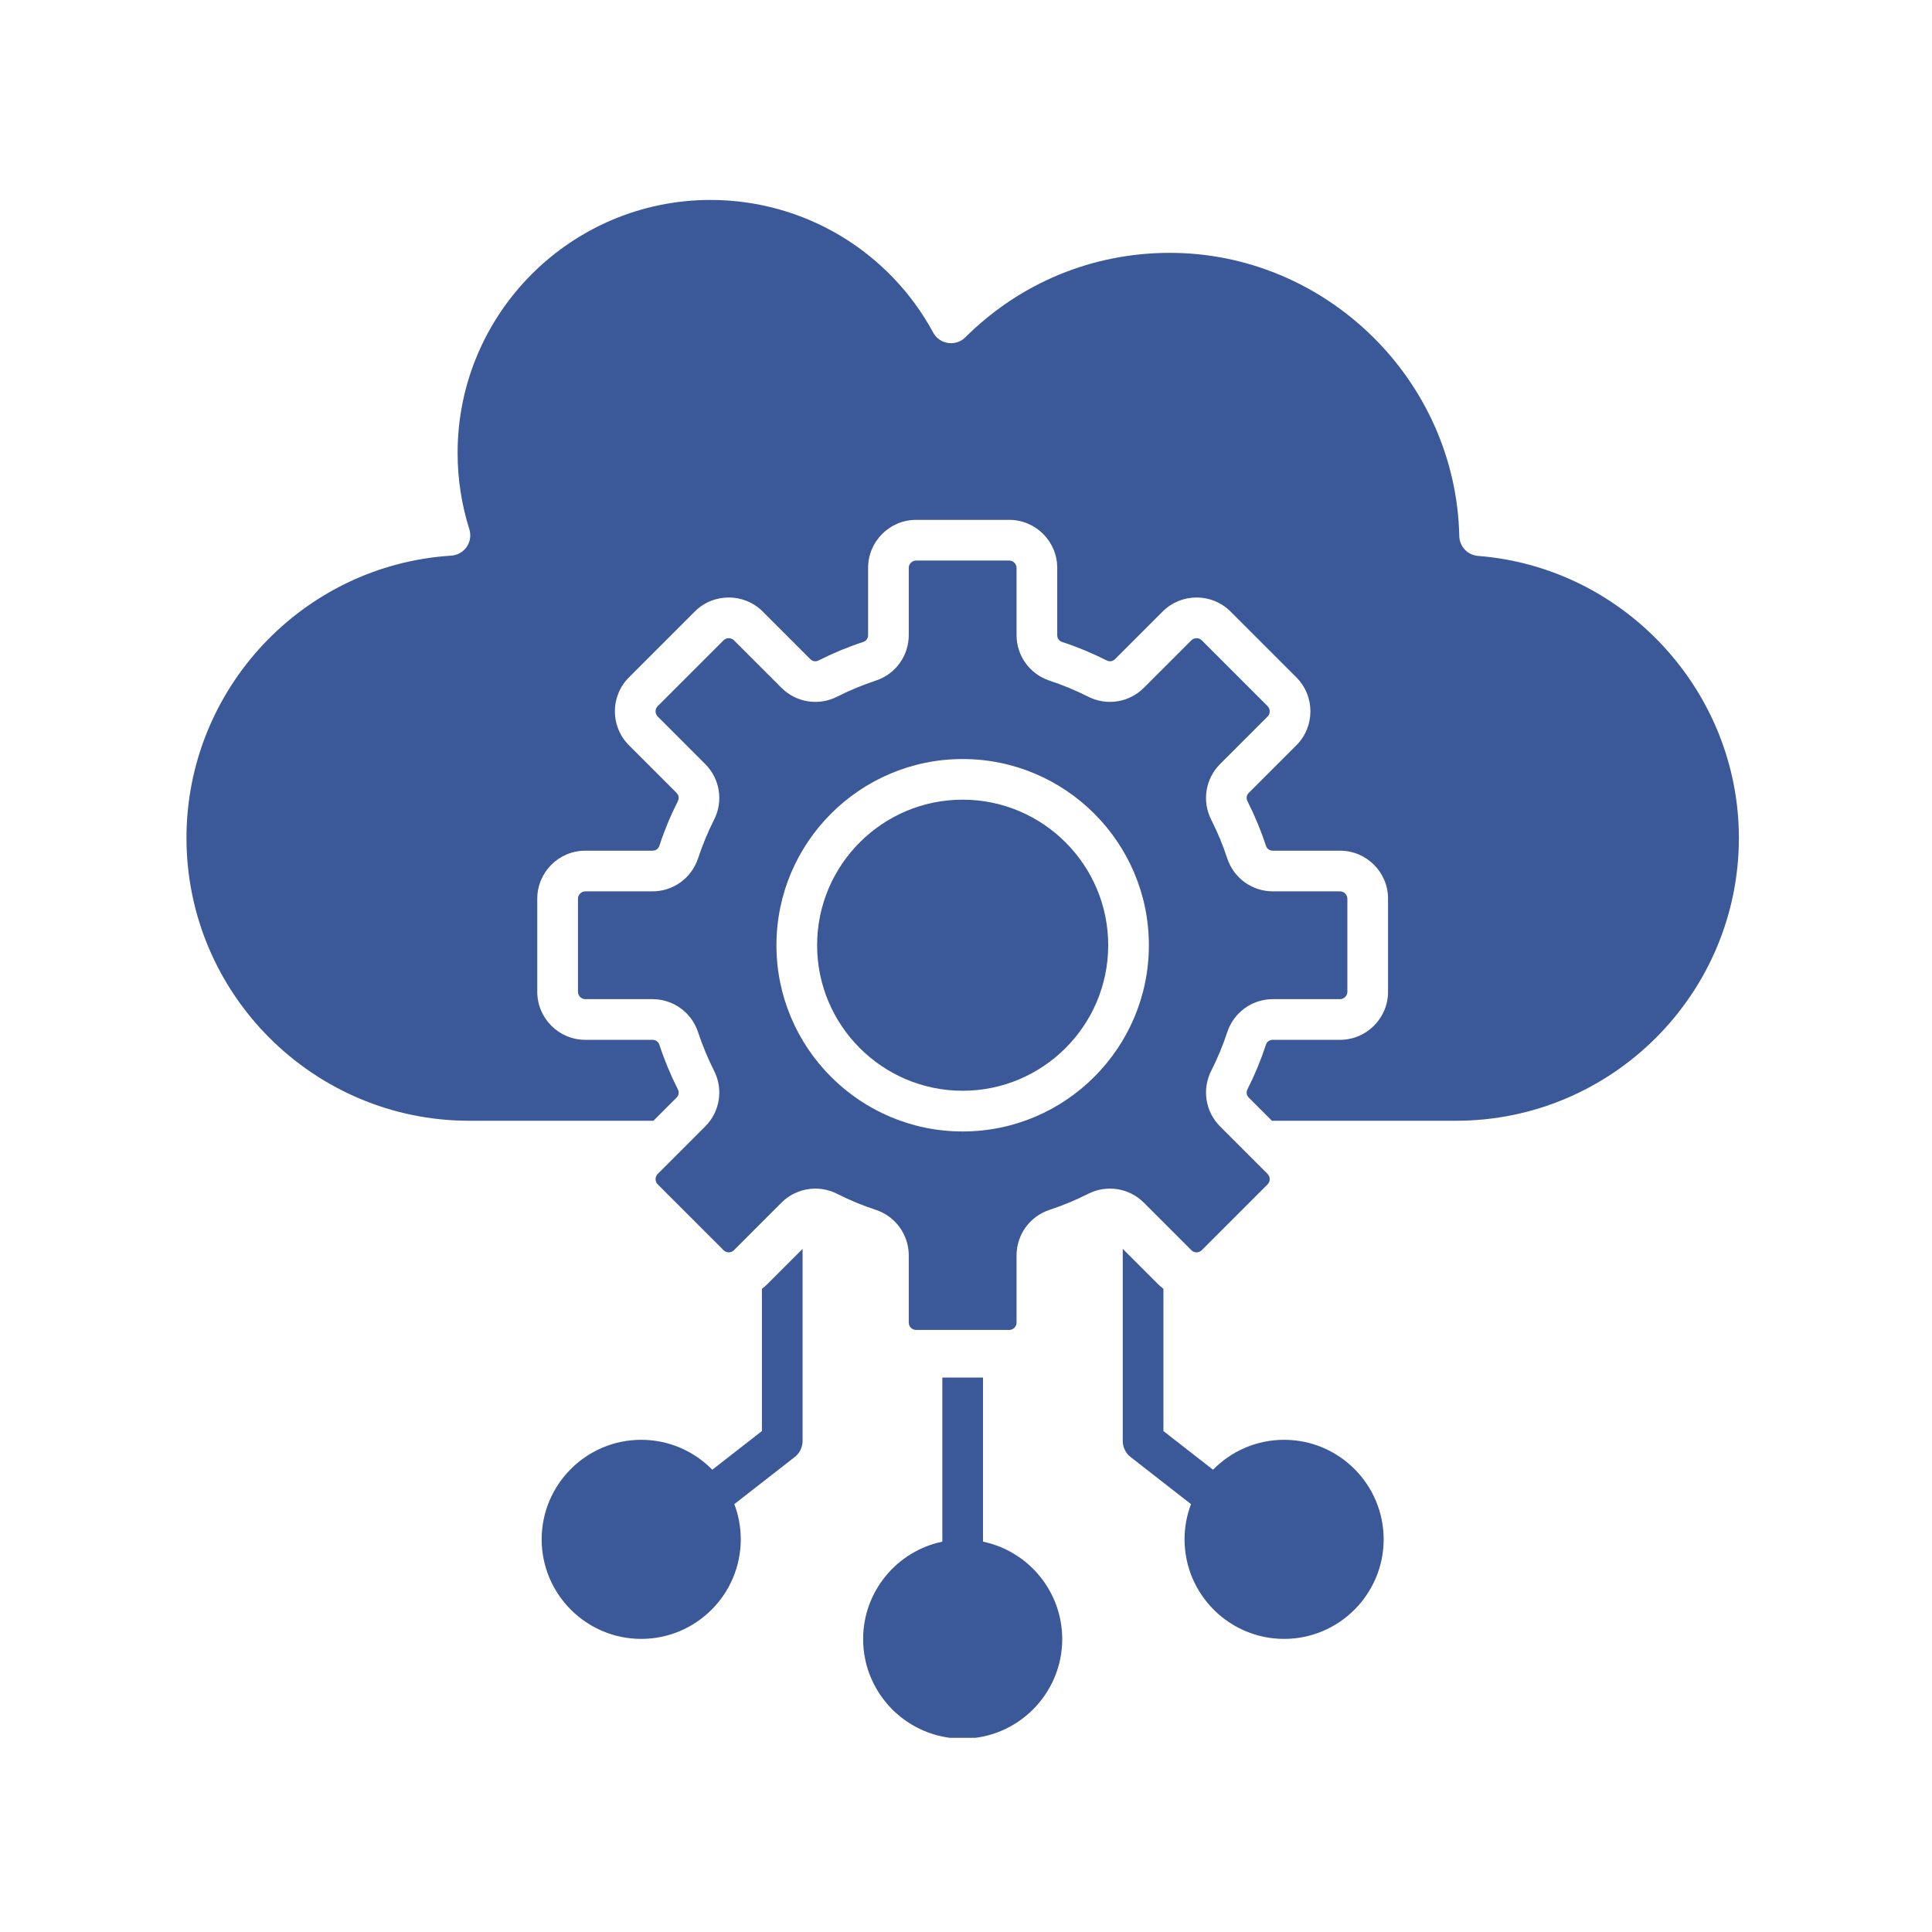
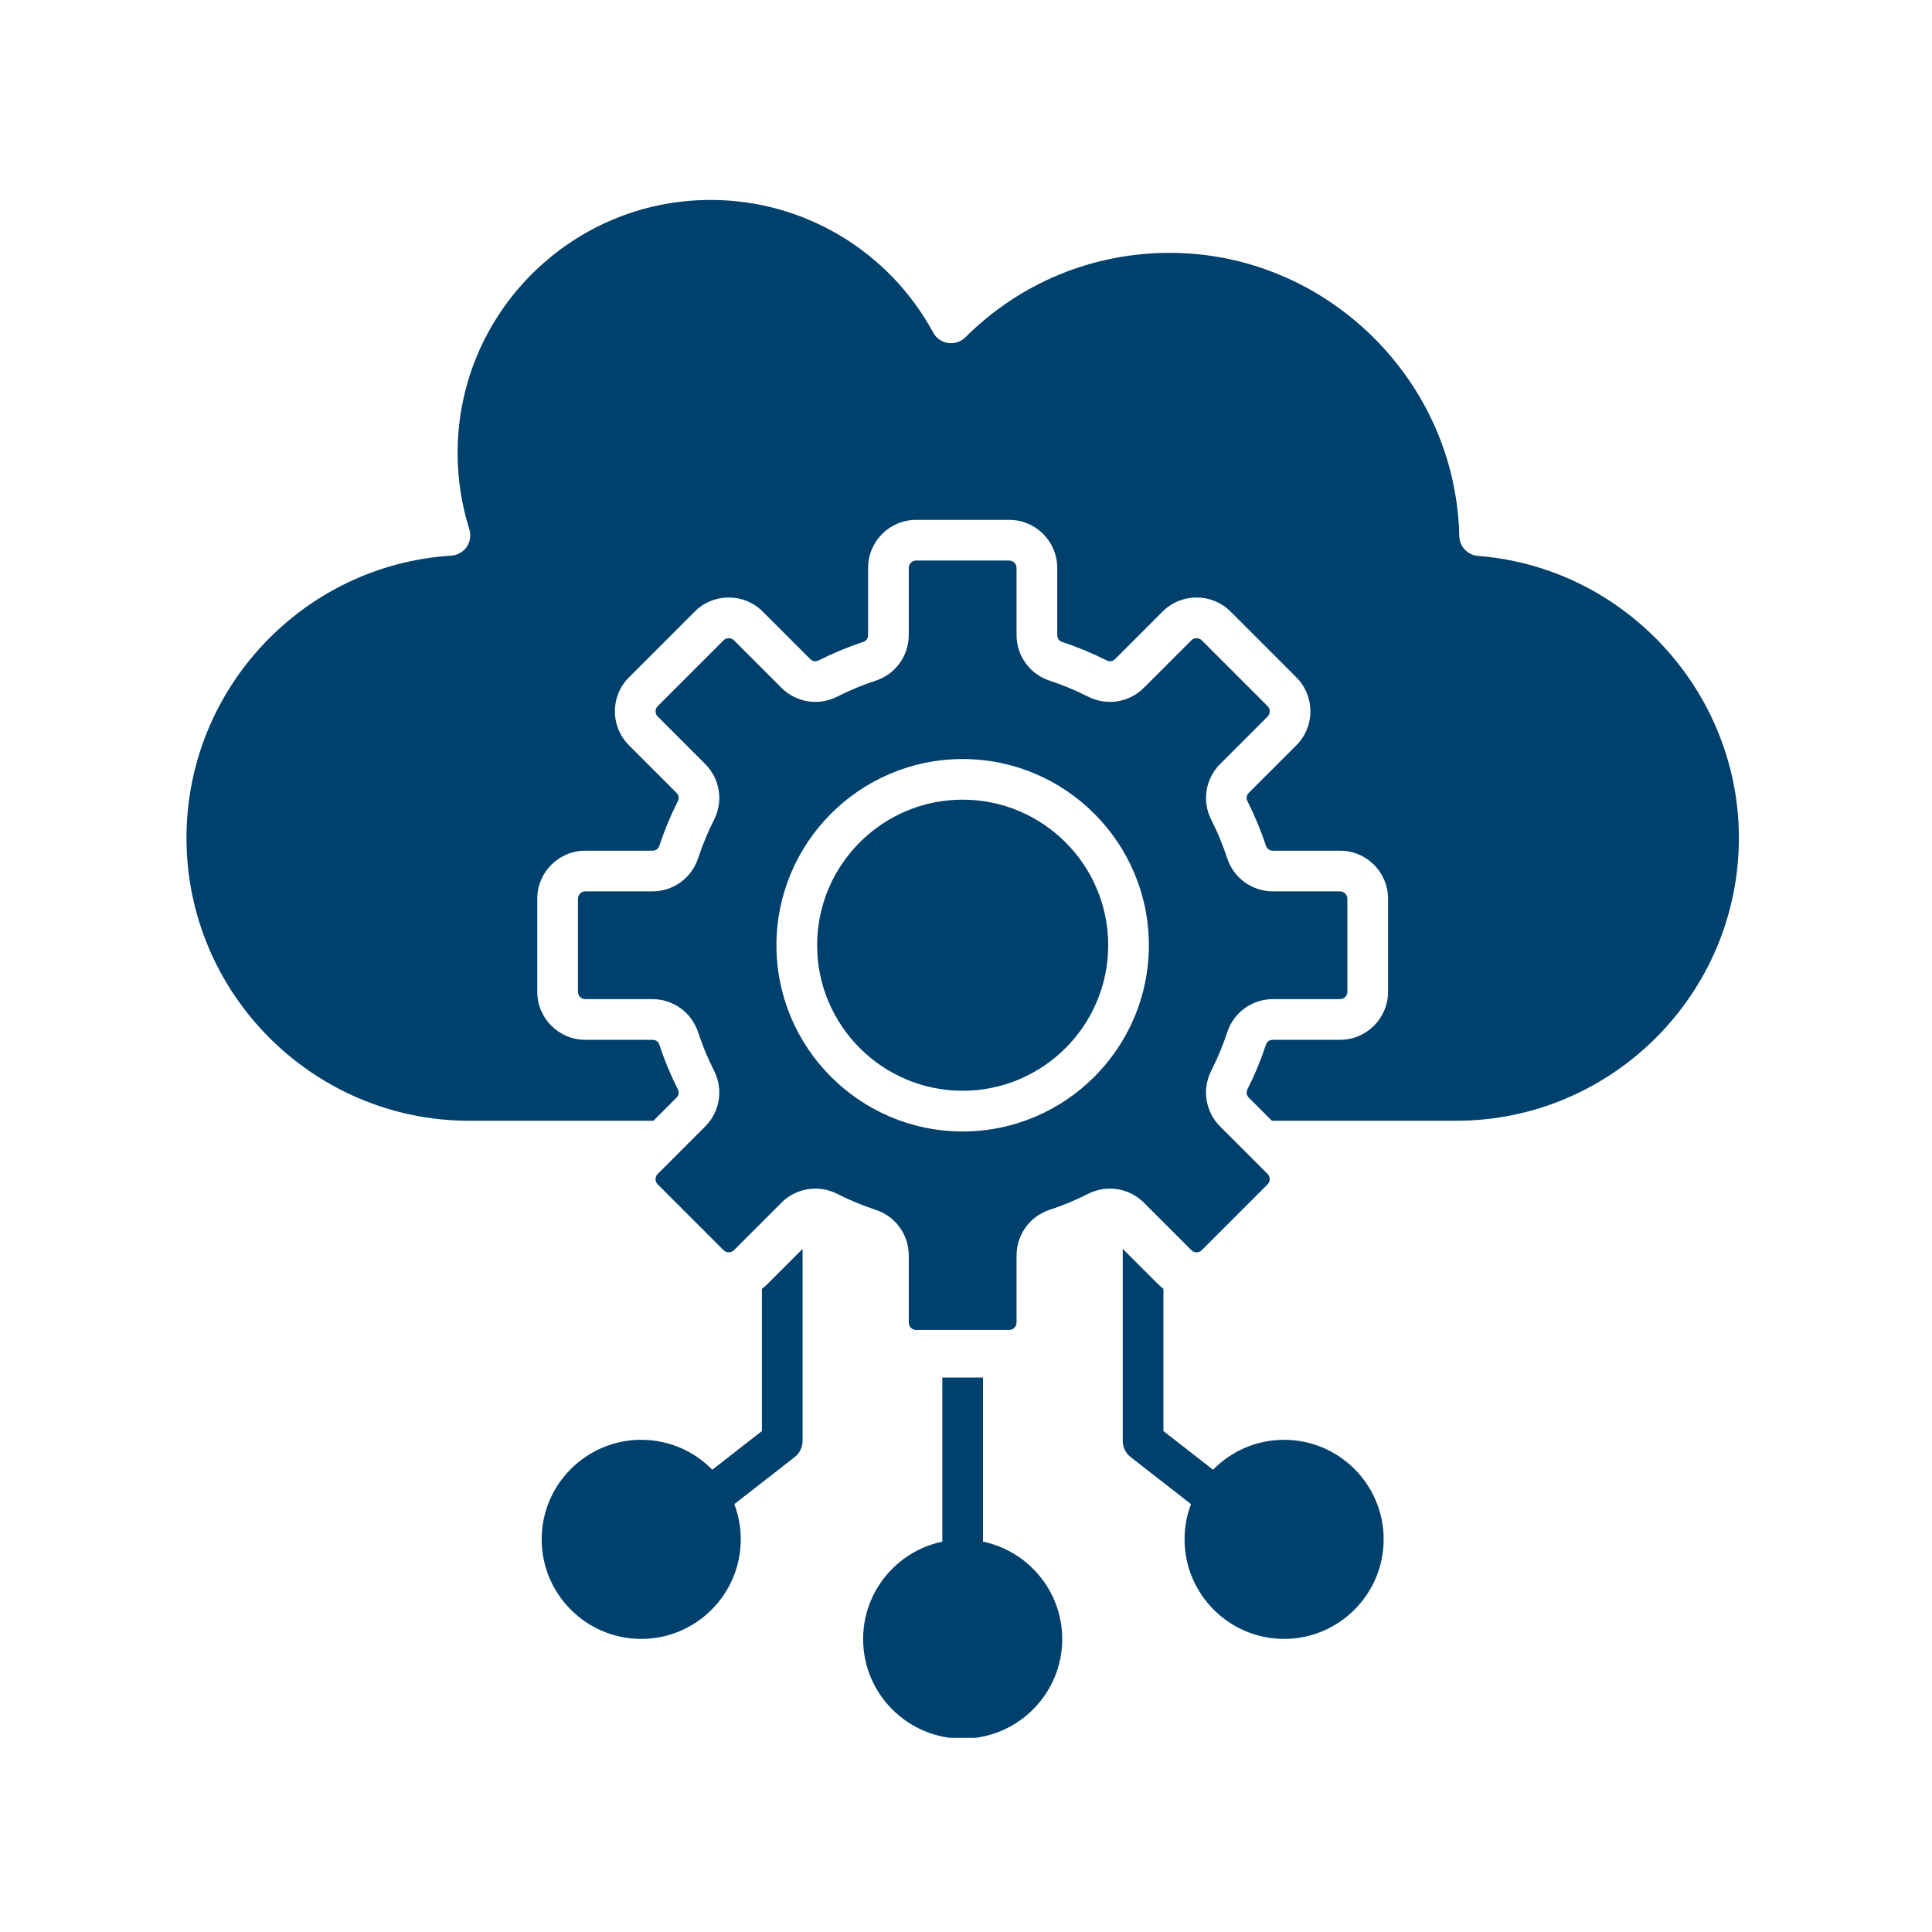
<svg xmlns="http://www.w3.org/2000/svg" width="500" zoomAndPan="magnify" viewBox="0 0 375 375" height="500" preserveAspectRatio="xMidYMid meet" version="1.0">
  <defs>
-     <clipPath id="b54e324cc0">
+     <clipPath id="a5047db0c4">
      <path d="M 36.176 38.812 L 337.676 38.812 L 337.676 337.312 L 36.176 337.312 Z M 36.176 38.812 " clip-rule="nonzero" />
    </clipPath>
  </defs>
-   <g clip-path="url(#b54e324cc0)">
-     <path fill="#3b5998" d="M 269.418 174.434 L 269.418 192.512 C 269.418 197.648 265.234 201.828 260.102 201.828 L 247.062 201.828 C 246.402 201.828 245.91 202.188 245.707 202.809 C 244.746 205.742 243.543 208.645 242.141 211.414 C 241.844 212 241.938 212.598 242.402 213.062 L 246.879 217.539 L 282.605 217.539 C 312.883 217.539 337.516 192.906 337.516 162.637 C 337.516 134.156 315.266 110.109 286.883 107.902 C 284.855 107.742 283.285 106.078 283.246 104.051 C 282.594 73.738 257.383 49.078 227.055 49.078 C 212.082 49.078 197.988 54.895 187.383 65.465 C 186.504 66.34 185.262 66.758 184.031 66.57 C 182.793 66.395 181.719 65.645 181.129 64.551 C 172.523 48.672 155.969 38.809 137.926 38.809 C 110.852 38.809 88.82 60.836 88.82 87.914 C 88.82 92.965 89.59 97.945 91.098 102.723 C 91.457 103.879 91.273 105.137 90.59 106.145 C 89.906 107.145 88.793 107.777 87.582 107.848 C 58.77 109.691 36.195 133.754 36.195 162.637 C 36.195 192.906 60.828 217.539 91.098 217.539 L 126.828 217.539 L 131.301 213.062 C 131.766 212.598 131.859 212 131.562 211.414 C 130.16 208.645 128.957 205.75 127.996 202.809 C 127.785 202.188 127.293 201.828 126.641 201.828 L 113.602 201.828 C 108.465 201.828 104.285 197.648 104.285 192.512 L 104.285 174.434 C 104.285 169.293 108.465 165.117 113.602 165.117 L 126.641 165.117 C 127.301 165.117 127.785 164.762 127.996 164.137 C 128.957 161.195 130.16 158.301 131.562 155.531 C 131.859 154.945 131.766 154.348 131.301 153.879 L 122.078 144.656 C 120.32 142.898 119.352 140.559 119.352 138.07 C 119.352 135.578 120.32 133.234 122.078 131.48 L 134.859 118.695 C 138.492 115.066 144.406 115.066 148.035 118.695 L 157.262 127.922 C 157.727 128.387 158.324 128.48 158.91 128.184 C 161.68 126.781 164.574 125.578 167.516 124.617 C 168.137 124.414 168.496 123.922 168.496 123.262 L 168.496 110.223 C 168.496 105.086 172.676 100.906 177.812 100.906 L 195.891 100.906 C 201.031 100.906 205.207 105.086 205.207 110.223 L 205.207 123.262 C 205.207 123.922 205.57 124.414 206.188 124.617 C 209.129 125.578 212.023 126.781 214.793 128.184 C 215.379 128.48 215.977 128.387 216.445 127.922 L 225.668 118.695 C 229.297 115.066 235.215 115.066 238.844 118.695 L 251.629 131.48 C 255.258 135.109 255.258 141.023 251.629 144.656 L 242.402 153.879 C 241.938 154.348 241.844 154.945 242.141 155.531 C 243.543 158.301 244.746 161.195 245.707 164.137 C 245.918 164.754 246.41 165.117 247.062 165.117 L 260.102 165.117 C 265.238 165.117 269.418 169.293 269.418 174.434 Z M 219.445 282.805 L 231.172 291.949 C 230.363 294.074 229.922 296.379 229.922 298.785 C 229.922 309.438 238.59 318.109 249.246 318.109 C 259.898 318.109 268.566 309.438 268.566 298.785 C 268.566 288.129 259.898 279.465 249.246 279.465 C 243.844 279.465 238.965 281.688 235.449 285.273 L 225.82 277.766 L 225.82 250.156 C 225.43 249.859 225.062 249.543 224.715 249.195 L 217.926 242.406 L 217.926 279.695 C 217.926 280.906 218.484 282.062 219.445 282.805 Z M 182.906 267.379 L 182.906 299.234 C 174.137 301.055 167.531 308.844 167.531 318.148 C 167.531 328.801 176.199 337.469 186.852 337.469 C 197.504 337.469 206.176 328.801 206.176 318.148 C 206.176 308.844 199.57 301.055 190.801 299.234 L 190.801 267.379 Z M 155.781 279.688 L 155.781 242.406 L 148.992 249.195 C 148.641 249.543 148.273 249.867 147.887 250.164 L 147.887 277.766 L 138.254 285.273 C 134.742 281.688 129.859 279.465 124.457 279.465 C 113.809 279.465 105.137 288.129 105.137 298.785 C 105.137 309.438 113.809 318.109 124.457 318.109 C 135.117 318.109 143.781 309.438 143.781 298.785 C 143.781 296.379 143.34 294.074 142.531 291.949 L 154.262 282.805 C 155.215 282.062 155.781 280.906 155.781 279.688 Z M 186.852 211.715 C 171.273 211.715 158.602 199.043 158.602 183.465 C 158.602 167.887 171.273 155.215 186.852 155.215 C 202.43 155.215 215.102 167.887 215.102 183.465 C 215.102 199.051 202.43 211.715 186.852 211.715 Z M 261.523 192.512 C 261.523 193.281 260.871 193.934 260.102 193.934 L 247.062 193.934 C 243.027 193.934 239.469 196.512 238.207 200.348 C 237.371 202.906 236.32 205.426 235.094 207.848 C 233.273 211.445 233.965 215.789 236.82 218.645 L 246.043 227.867 C 246.59 228.414 246.59 229.332 246.043 229.879 L 233.258 242.664 C 232.902 243.023 232.477 243.078 232.254 243.078 C 232.035 243.078 231.609 243.023 231.246 242.664 L 222.023 233.438 C 219.168 230.582 214.832 229.895 211.227 231.715 C 208.812 232.938 206.285 233.984 203.719 234.828 C 199.891 236.09 197.312 239.648 197.312 243.684 L 197.312 256.723 C 197.312 257.492 196.66 258.141 195.891 258.141 L 177.812 258.141 C 177.043 258.141 176.391 257.492 176.391 256.723 L 176.391 243.684 C 176.391 239.648 173.812 236.09 169.984 234.828 C 167.41 233.984 164.891 232.938 162.477 231.715 C 161.137 231.039 159.695 230.707 158.262 230.707 C 155.852 230.707 153.469 231.648 151.68 233.438 L 142.457 242.664 C 142.098 243.023 141.668 243.078 141.449 243.078 C 141.227 243.078 140.801 243.023 140.445 242.664 L 127.66 229.879 C 127.301 229.523 127.246 229.098 127.246 228.871 C 127.246 228.656 127.301 228.227 127.66 227.867 L 136.879 218.645 C 139.742 215.789 140.43 211.453 138.609 207.848 C 137.387 205.434 136.34 202.906 135.496 200.348 C 134.234 196.512 130.676 193.934 126.641 193.934 L 113.602 193.934 C 112.832 193.934 112.184 193.281 112.184 192.512 L 112.184 174.434 C 112.184 173.664 112.832 173.012 113.602 173.012 L 126.641 173.012 C 130.676 173.012 134.234 170.434 135.496 166.598 C 136.34 164.039 137.387 161.512 138.609 159.098 C 140.43 155.492 139.742 151.156 136.879 148.301 L 127.66 139.078 C 127.301 138.715 127.246 138.289 127.246 138.07 C 127.246 137.848 127.301 137.422 127.66 137.066 L 140.445 124.281 C 140.992 123.734 141.91 123.734 142.457 124.281 L 151.68 133.504 C 154.535 136.359 158.879 137.051 162.477 135.23 C 164.891 134.004 167.418 132.961 169.984 132.109 C 173.812 130.855 176.391 127.297 176.391 123.262 L 176.391 110.223 C 176.391 109.453 177.043 108.801 177.812 108.801 L 195.891 108.801 C 196.66 108.801 197.312 109.453 197.312 110.223 L 197.312 123.262 C 197.312 127.297 199.891 130.855 203.727 132.117 C 206.285 132.961 208.812 134.004 211.227 135.23 C 214.824 137.051 219.168 136.359 222.023 133.504 L 231.246 124.281 C 231.793 123.734 232.715 123.734 233.258 124.281 L 246.043 137.066 C 246.59 137.609 246.59 138.531 246.043 139.078 L 236.82 148.301 C 233.965 151.156 233.273 155.5 235.094 159.098 C 236.32 161.52 237.371 164.039 238.207 166.605 C 239.469 170.434 243.027 173.012 247.062 173.012 L 260.102 173.012 C 260.871 173.012 261.523 173.664 261.523 174.434 Z M 222.996 183.473 C 222.996 203.398 206.781 219.617 186.852 219.617 C 166.926 219.617 150.707 203.398 150.707 183.473 C 150.707 163.543 166.926 147.328 186.852 147.328 C 206.781 147.328 222.996 163.543 222.996 183.473 Z M 222.996 183.473 " fill-opacity="1" fill-rule="evenodd" />
+   <g clip-path="url(#a5047db0c4)">
+     <path fill="#00406d" d="M 269.418 174.434 L 269.418 192.512 C 269.418 197.648 265.234 201.828 260.102 201.828 L 247.062 201.828 C 246.402 201.828 245.91 202.188 245.707 202.809 C 244.746 205.742 243.543 208.645 242.141 211.414 C 241.844 212 241.938 212.598 242.402 213.062 L 246.879 217.539 L 282.605 217.539 C 312.883 217.539 337.516 192.906 337.516 162.637 C 337.516 134.156 315.266 110.109 286.883 107.902 C 284.855 107.742 283.285 106.078 283.246 104.051 C 282.594 73.738 257.383 49.078 227.055 49.078 C 212.082 49.078 197.988 54.895 187.383 65.465 C 186.504 66.34 185.262 66.758 184.031 66.57 C 182.793 66.395 181.719 65.645 181.129 64.551 C 172.523 48.672 155.969 38.809 137.926 38.809 C 110.852 38.809 88.82 60.836 88.82 87.914 C 88.82 92.965 89.59 97.945 91.098 102.723 C 91.457 103.879 91.273 105.137 90.59 106.145 C 89.906 107.145 88.793 107.777 87.582 107.848 C 58.77 109.691 36.195 133.754 36.195 162.637 C 36.195 192.906 60.828 217.539 91.098 217.539 L 126.828 217.539 L 131.301 213.062 C 131.766 212.598 131.859 212 131.562 211.414 C 130.16 208.645 128.957 205.75 127.996 202.809 C 127.785 202.188 127.293 201.828 126.641 201.828 L 113.602 201.828 C 108.465 201.828 104.285 197.648 104.285 192.512 L 104.285 174.434 C 104.285 169.293 108.465 165.117 113.602 165.117 L 126.641 165.117 C 127.301 165.117 127.785 164.762 127.996 164.137 C 128.957 161.195 130.16 158.301 131.562 155.531 C 131.859 154.945 131.766 154.348 131.301 153.879 L 122.078 144.656 C 120.32 142.898 119.352 140.559 119.352 138.07 C 119.352 135.578 120.32 133.234 122.078 131.48 L 134.859 118.695 C 138.492 115.066 144.406 115.066 148.035 118.695 L 157.262 127.922 C 157.727 128.387 158.324 128.48 158.91 128.184 C 161.68 126.781 164.574 125.578 167.516 124.617 C 168.137 124.414 168.496 123.922 168.496 123.262 L 168.496 110.223 C 168.496 105.086 172.676 100.906 177.812 100.906 L 195.891 100.906 C 201.031 100.906 205.207 105.086 205.207 110.223 L 205.207 123.262 C 205.207 123.922 205.57 124.414 206.188 124.617 C 209.129 125.578 212.023 126.781 214.793 128.184 C 215.379 128.48 215.977 128.387 216.445 127.922 L 225.668 118.695 C 229.297 115.066 235.215 115.066 238.844 118.695 L 251.629 131.48 C 255.258 135.109 255.258 141.023 251.629 144.656 L 242.402 153.879 C 241.938 154.348 241.844 154.945 242.141 155.531 C 243.543 158.301 244.746 161.195 245.707 164.137 C 245.918 164.754 246.41 165.117 247.062 165.117 L 260.102 165.117 C 265.238 165.117 269.418 169.293 269.418 174.434 Z M 219.445 282.805 L 231.172 291.949 C 230.363 294.074 229.922 296.379 229.922 298.785 C 229.922 309.438 238.59 318.109 249.246 318.109 C 259.898 318.109 268.566 309.438 268.566 298.785 C 268.566 288.129 259.898 279.465 249.246 279.465 C 243.844 279.465 238.965 281.688 235.449 285.273 L 225.82 277.766 L 225.82 250.156 C 225.43 249.859 225.062 249.543 224.715 249.195 L 217.926 242.406 L 217.926 279.695 C 217.926 280.906 218.484 282.062 219.445 282.805 Z M 182.906 267.379 L 182.906 299.234 C 174.137 301.055 167.531 308.844 167.531 318.148 C 167.531 328.801 176.199 337.469 186.852 337.469 C 197.504 337.469 206.176 328.801 206.176 318.148 C 206.176 308.844 199.57 301.055 190.801 299.234 L 190.801 267.379 Z M 155.781 279.688 L 155.781 242.406 L 148.992 249.195 C 148.641 249.543 148.273 249.867 147.887 250.164 L 147.887 277.766 L 138.254 285.273 C 134.742 281.688 129.859 279.465 124.457 279.465 C 113.809 279.465 105.137 288.129 105.137 298.785 C 105.137 309.438 113.809 318.109 124.457 318.109 C 135.117 318.109 143.781 309.438 143.781 298.785 C 143.781 296.379 143.34 294.074 142.531 291.949 L 154.262 282.805 C 155.215 282.062 155.781 280.906 155.781 279.688 Z M 186.852 211.715 C 171.273 211.715 158.602 199.043 158.602 183.465 C 158.602 167.887 171.273 155.215 186.852 155.215 C 202.43 155.215 215.102 167.887 215.102 183.465 C 215.102 199.051 202.43 211.715 186.852 211.715 Z M 261.523 192.512 C 261.523 193.281 260.871 193.934 260.102 193.934 L 247.062 193.934 C 243.027 193.934 239.469 196.512 238.207 200.348 C 237.371 202.906 236.32 205.426 235.094 207.848 C 233.273 211.445 233.965 215.789 236.82 218.645 L 246.043 227.867 C 246.59 228.414 246.59 229.332 246.043 229.879 L 233.258 242.664 C 232.902 243.023 232.477 243.078 232.254 243.078 C 232.035 243.078 231.609 243.023 231.246 242.664 L 222.023 233.438 C 219.168 230.582 214.832 229.895 211.227 231.715 C 208.812 232.938 206.285 233.984 203.719 234.828 C 199.891 236.09 197.312 239.648 197.312 243.684 L 197.312 256.723 C 197.312 257.492 196.66 258.141 195.891 258.141 L 177.812 258.141 C 177.043 258.141 176.391 257.492 176.391 256.723 L 176.391 243.684 C 176.391 239.648 173.812 236.09 169.984 234.828 C 167.41 233.984 164.891 232.938 162.477 231.715 C 161.137 231.039 159.695 230.707 158.262 230.707 C 155.852 230.707 153.469 231.648 151.68 233.438 L 142.457 242.664 C 142.098 243.023 141.668 243.078 141.449 243.078 C 141.227 243.078 140.801 243.023 140.445 242.664 L 127.66 229.879 C 127.301 229.523 127.246 229.098 127.246 228.871 C 127.246 228.656 127.301 228.227 127.66 227.867 L 136.879 218.645 C 139.742 215.789 140.43 211.453 138.609 207.848 C 137.387 205.434 136.34 202.906 135.496 200.348 C 134.234 196.512 130.676 193.934 126.641 193.934 L 113.602 193.934 C 112.832 193.934 112.184 193.281 112.184 192.512 L 112.184 174.434 C 112.184 173.664 112.832 173.012 113.602 173.012 L 126.641 173.012 C 130.676 173.012 134.234 170.434 135.496 166.598 C 136.34 164.039 137.387 161.512 138.609 159.098 C 140.43 155.492 139.742 151.156 136.879 148.301 L 127.66 139.078 C 127.301 138.715 127.246 138.289 127.246 138.07 C 127.246 137.848 127.301 137.422 127.66 137.066 L 140.445 124.281 C 140.992 123.734 141.91 123.734 142.457 124.281 L 151.68 133.504 C 154.535 136.359 158.879 137.051 162.477 135.23 C 164.891 134.004 167.418 132.961 169.984 132.109 C 173.812 130.855 176.391 127.297 176.391 123.262 L 176.391 110.223 C 176.391 109.453 177.043 108.801 177.812 108.801 L 195.891 108.801 C 196.66 108.801 197.312 109.453 197.312 110.223 L 197.312 123.262 C 197.312 127.297 199.891 130.855 203.727 132.117 C 206.285 132.961 208.812 134.004 211.227 135.23 C 214.824 137.051 219.168 136.359 222.023 133.504 L 231.246 124.281 C 231.793 123.734 232.715 123.734 233.258 124.281 L 246.043 137.066 C 246.59 137.609 246.59 138.531 246.043 139.078 L 236.82 148.301 C 233.965 151.156 233.273 155.5 235.094 159.098 C 236.32 161.52 237.371 164.039 238.207 166.605 C 239.469 170.434 243.027 173.012 247.062 173.012 L 260.102 173.012 C 260.871 173.012 261.523 173.664 261.523 174.434 Z M 222.996 183.473 C 222.996 203.398 206.781 219.617 186.852 219.617 C 166.926 219.617 150.707 203.398 150.707 183.473 C 150.707 163.543 166.926 147.328 186.852 147.328 C 206.781 147.328 222.996 163.543 222.996 183.473 Z M 222.996 183.473 " fill-opacity="1" fill-rule="evenodd" />
  </g>
</svg>
